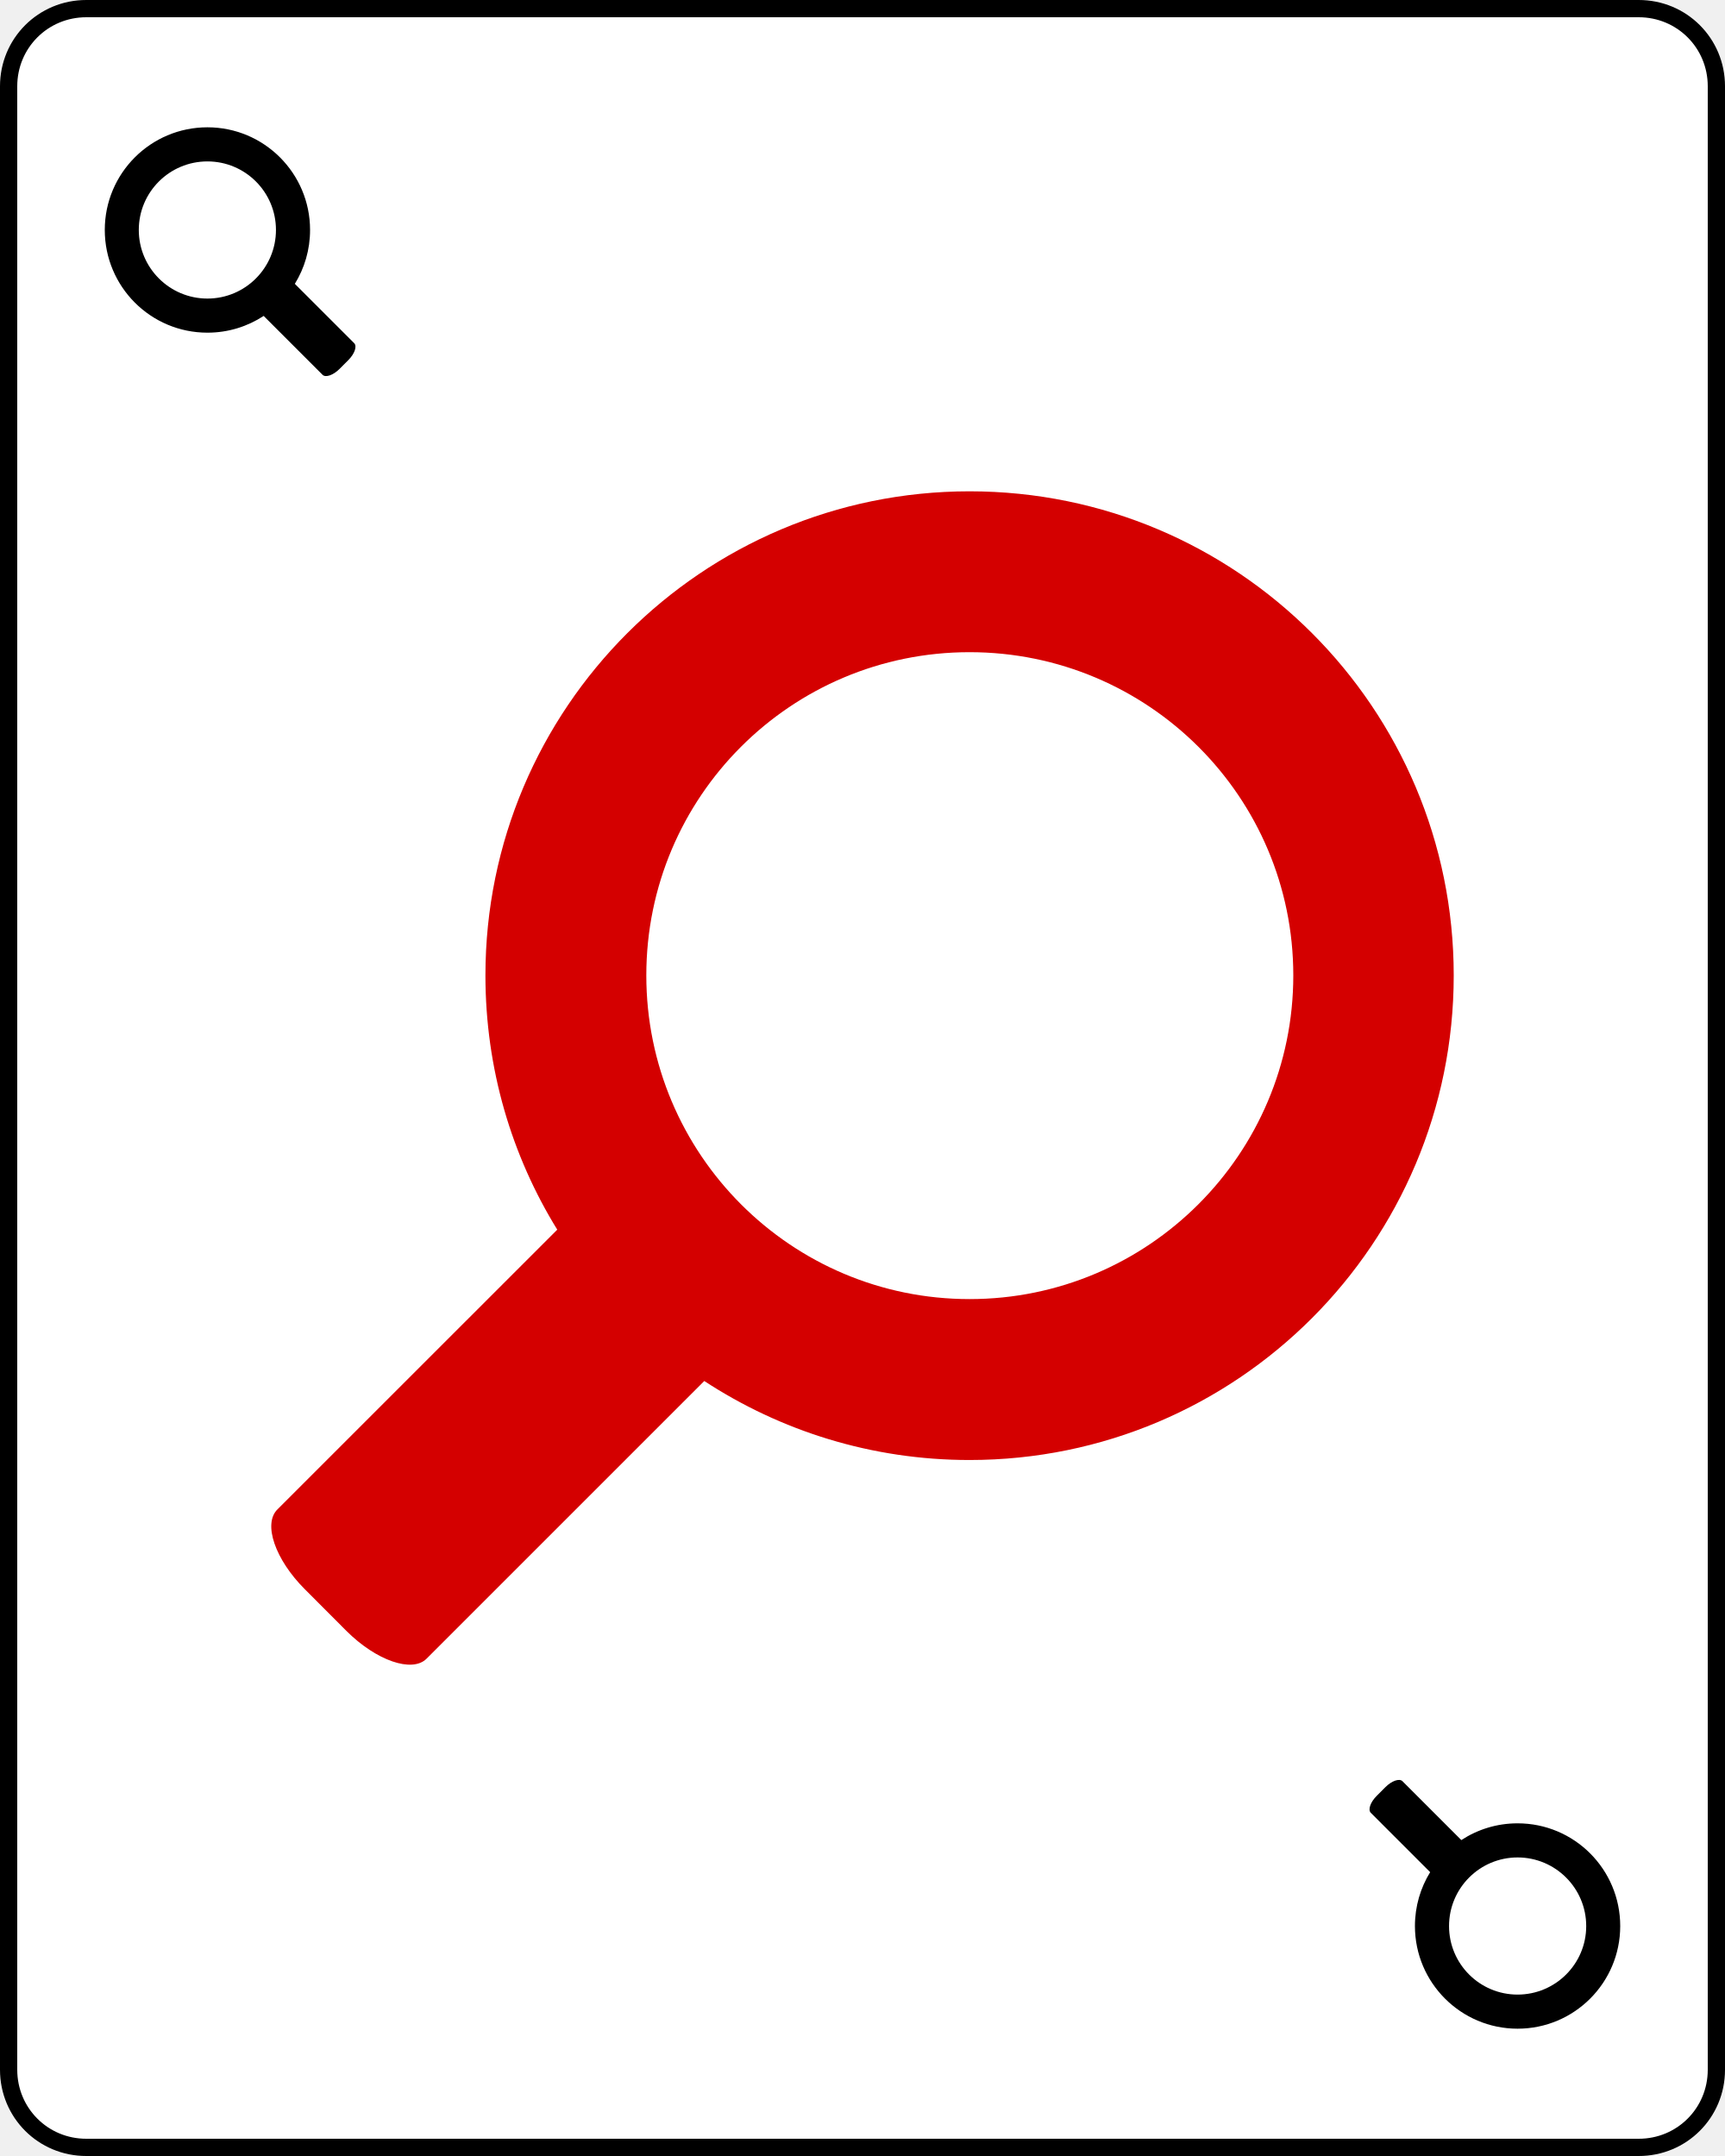
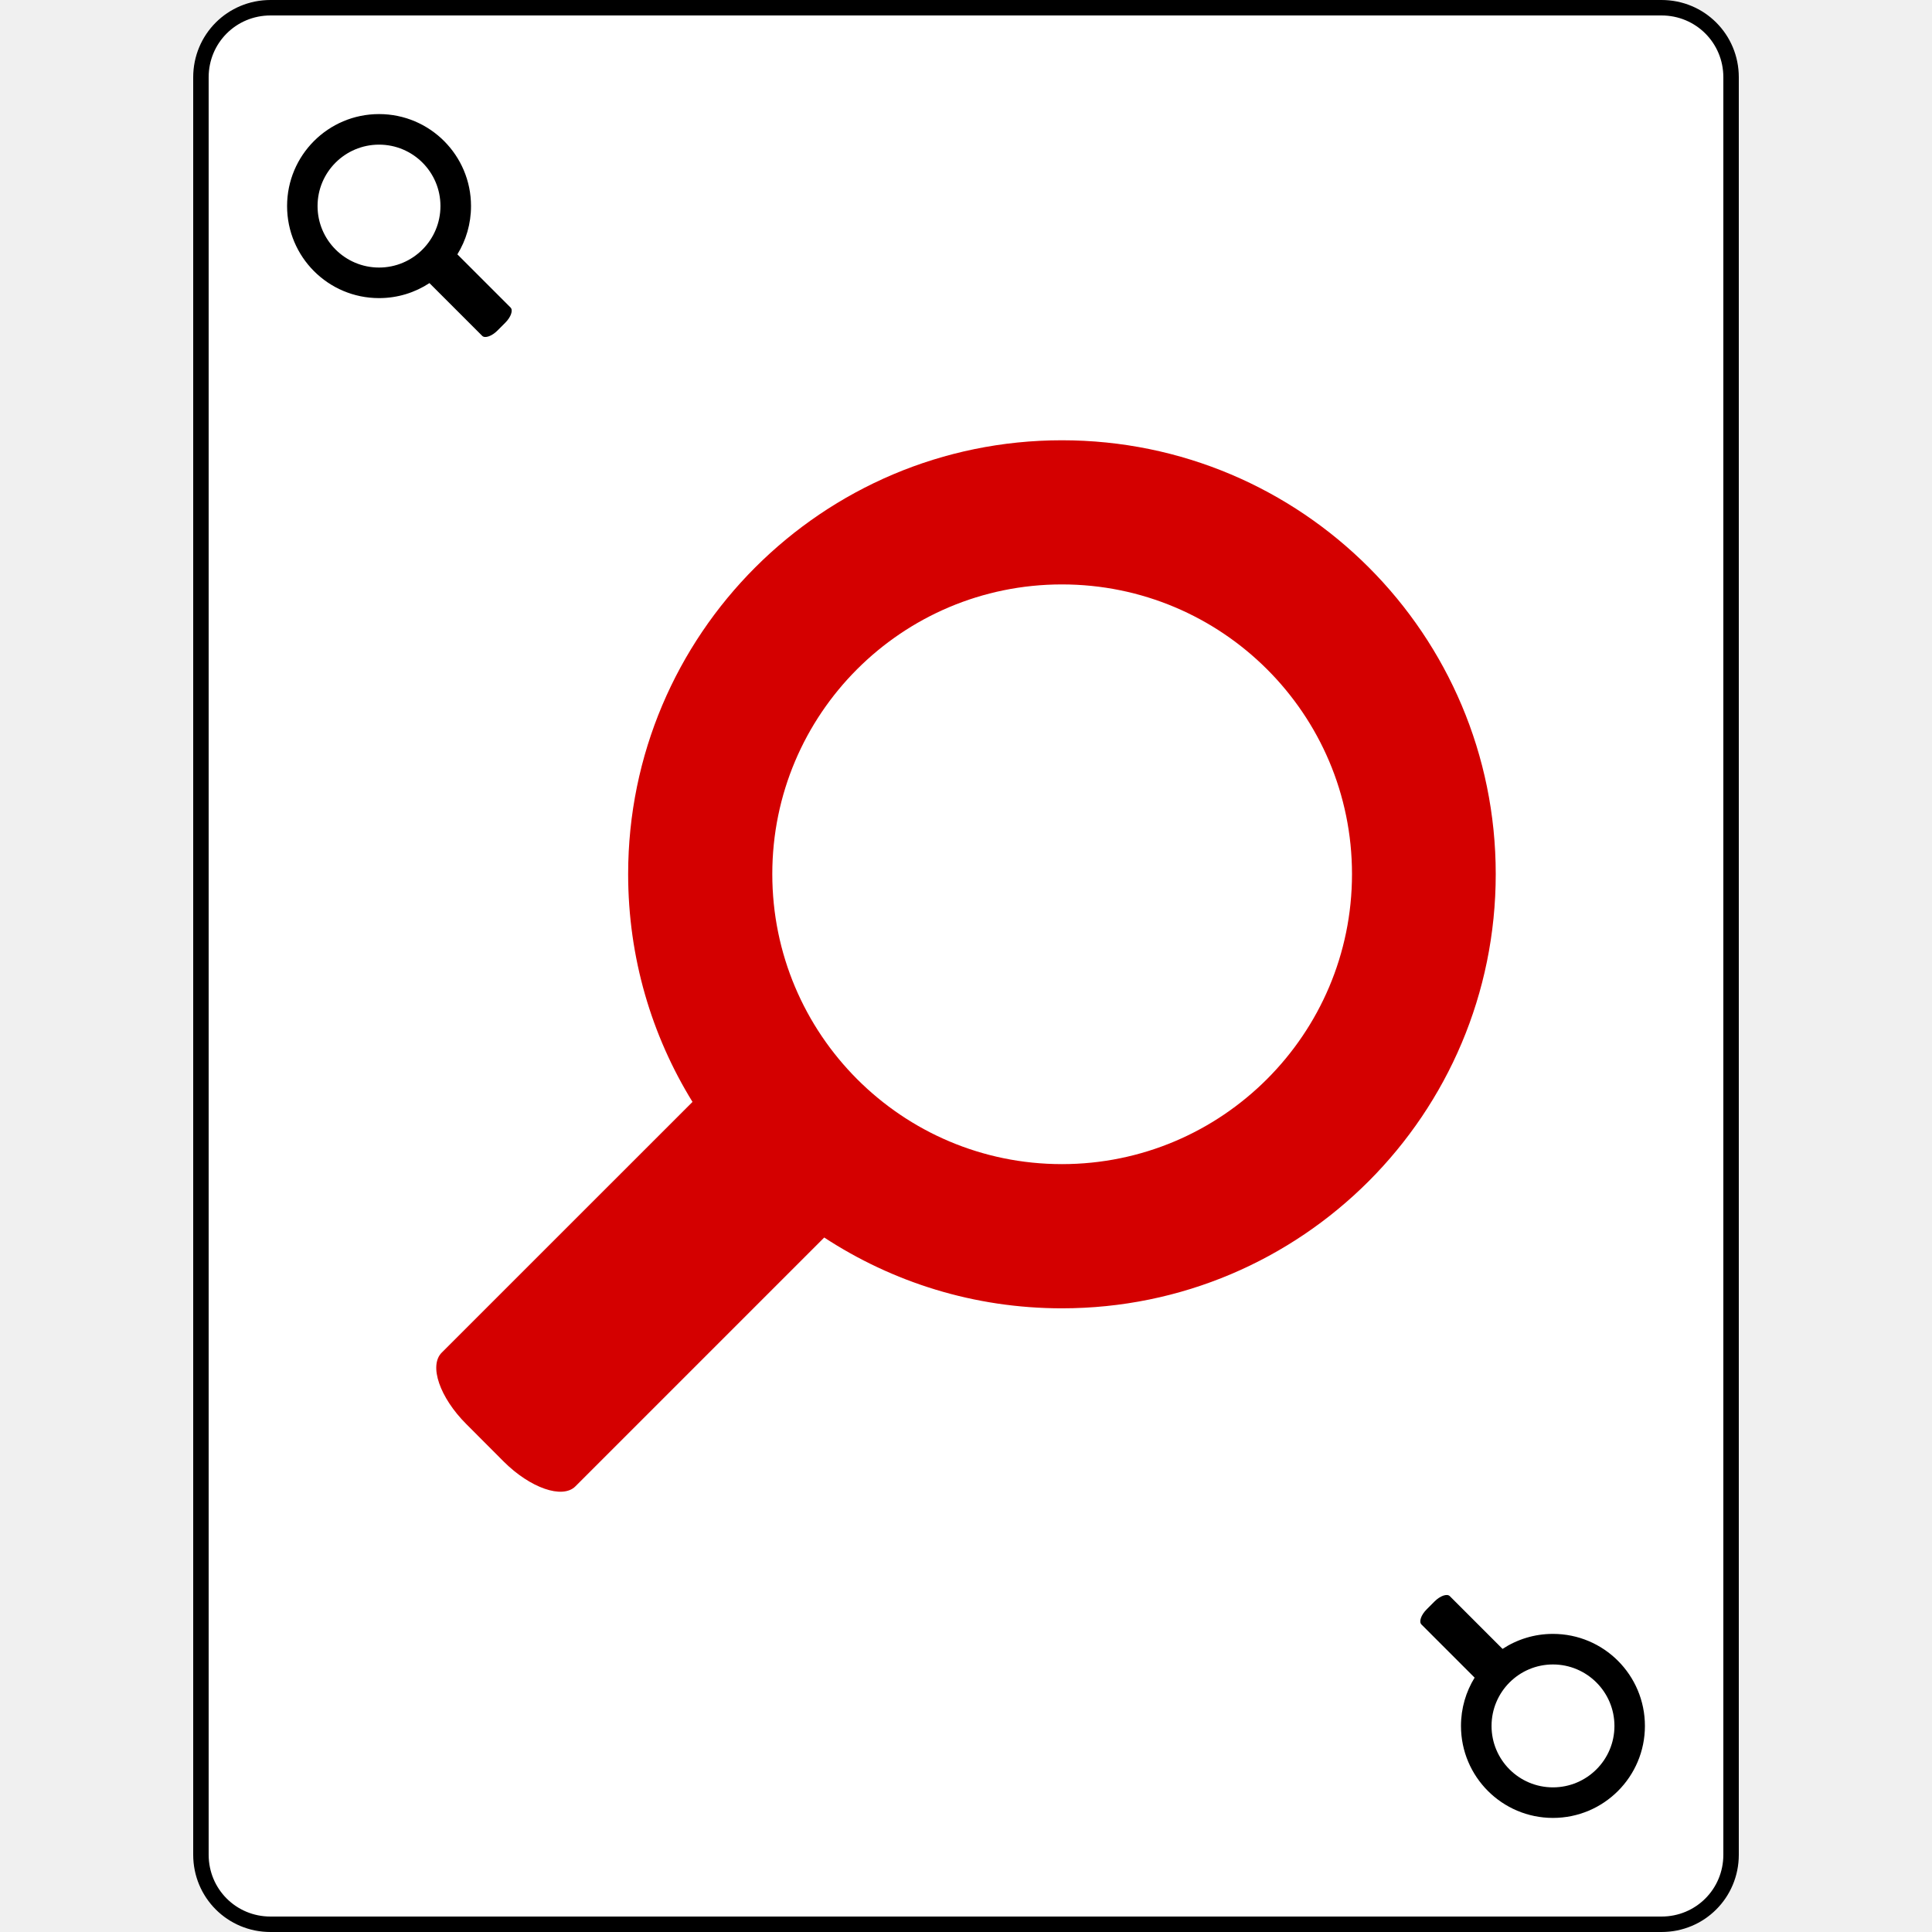
- <svg xmlns="http://www.w3.org/2000/svg" width="200" height="250" id="svg2" version="1.1">
+ <svg xmlns="http://www.w3.org/2000/svg" width="250" height="250" id="svg2" version="1.1">
  <defs id="defs8" />
-   <path style="fill:#ffffff;fill-opacity:1;fill-rule:evenodd;stroke:#000000;stroke-width:2;stroke-linecap:butt;stroke-linejoin:miter;stroke-miterlimit:4;stroke-opacity:1;stroke-dasharray:none" d="m 199,10 c 0,-5 -4,-9 -9,-9 L 10,1 C 5,1 1,5 1,10 l 0,230 c 0,5 4,9 9,9 l 180,0 c 5,0 9,-4 9,-9 l 0,-230 z" id="path3229" />
-   <g transform="matrix(-2.944929,0,0,2.944929,255.3086,-21.77078)" id="XMLID_13_" style="fill:#d40000">
-     <g id="g4" style="fill:#d40000">
-       <g id="XMLID_10_" style="fill:#d40000">
-         <g id="g7" style="fill:#d40000">
-           <path id="path9" d="M 69.902,72.704 58.967,61.769 c -2.997,1.961 -6.579,3.111 -10.444,3.111 -10.539,0 -19.062,-8.542 -19.062,-19.081 0,-10.519 8.522,-19.061 19.062,-19.061 10.521,0 19.06,8.542 19.06,19.061 0,3.679 -1.036,7.107 -2.828,10.011 l 11.013,11.011 c 0.583,0.567 0.094,1.981 -1.076,3.148 l -1.64,1.644 c -1.17,1.167 -2.584,1.656 -3.15,1.091 z M 61.249,45.799 c 0,-7.033 -5.695,-12.727 -12.727,-12.727 -7.033,0 -12.745,5.694 -12.745,12.727 0,7.033 5.712,12.745 12.745,12.745 7.032,0 12.727,-5.711 12.727,-12.745 z" style="fill:#d40000" />
-         </g>
+   <path style="fill:#ffffff;fill-opacity:1;fill-rule:evenodd;stroke:#000000;stroke-width:2;stroke-linecap:butt;stroke-linejoin:miter;stroke-miterlimit:4;stroke-opacity:1;stroke-dasharray:none" d="m 224,10 c 0,-5 -4,-9 -9,-9 L 35,1 c -5,0 -9,4 -9,9 l 0,230 c 0,5 4,9 9,9 l 180,0 c 5,0 9,-4 9,-9 l 0,-230 z" id="path3229" />
+   <g style="fill:#d40000" id="g4" transform="matrix(-2.944929,0,0,2.944929,280.3086,-21.77078)">
+     <g style="fill:#d40000" id="XMLID_10_">
+       <g style="fill:#d40000" id="g7">
+         <path style="fill:#d40000" d="M 69.902,72.704 58.967,61.769 c -2.997,1.961 -6.579,3.111 -10.444,3.111 -10.539,0 -19.062,-8.542 -19.062,-19.081 0,-10.519 8.522,-19.061 19.062,-19.061 10.521,0 19.06,8.542 19.06,19.061 0,3.679 -1.036,7.107 -2.828,10.011 l 11.013,11.011 c 0.583,0.567 0.094,1.981 -1.076,3.148 l -1.64,1.644 c -1.17,1.167 -2.584,1.656 -3.15,1.091 z M 61.249,45.799 c 0,-7.033 -5.695,-12.727 -12.727,-12.727 -7.033,0 -12.745,5.694 -12.745,12.727 0,7.033 5.712,12.745 12.745,12.745 7.032,0 12.727,-5.711 12.727,-12.745 z" id="path9" />
      </g>
    </g>
  </g>
-   <g transform="matrix(0.6243427,0,0,0.6243427,-6.245355,-1.93177)" id="XMLID_13_-9">
-     <g id="g4-7">
-       <g id="XMLID_10_-3">
-         <g id="g7-1">
-           <path id="path9-3" d="M 69.902,72.704 58.967,61.769 c -2.997,1.961 -6.579,3.111 -10.444,3.111 -10.539,0 -19.062,-8.542 -19.062,-19.081 0,-10.519 8.522,-19.061 19.062,-19.061 10.521,0 19.06,8.542 19.06,19.061 0,3.679 -1.036,7.107 -2.828,10.011 l 11.013,11.011 c 0.583,0.567 0.094,1.981 -1.076,3.148 l -1.64,1.644 c -1.17,1.167 -2.584,1.656 -3.15,1.091 z M 61.249,45.799 c 0,-7.033 -5.695,-12.727 -12.727,-12.727 -7.033,0 -12.745,5.694 -12.745,12.727 0,7.033 5.712,12.745 12.745,12.745 7.032,0 12.727,-5.711 12.727,-12.745 z" />
-         </g>
+   <g id="g4-7" transform="matrix(0.6243427,0,0,0.6243427,18.75465,-1.93177)">
+     <g id="XMLID_10_-3">
+       <g id="g7-1">
+         <path d="M 69.902,72.704 58.967,61.769 c -2.997,1.961 -6.579,3.111 -10.444,3.111 -10.539,0 -19.062,-8.542 -19.062,-19.081 0,-10.519 8.522,-19.061 19.062,-19.061 10.521,0 19.06,8.542 19.06,19.061 0,3.679 -1.036,7.107 -2.828,10.011 l 11.013,11.011 c 0.583,0.567 0.094,1.981 -1.076,3.148 l -1.64,1.644 c -1.17,1.167 -2.584,1.656 -3.15,1.091 z M 61.249,45.799 c 0,-7.033 -5.695,-12.727 -12.727,-12.727 -7.033,0 -12.745,5.694 -12.745,12.727 0,7.033 5.712,12.745 12.745,12.745 7.032,0 12.727,-5.711 12.727,-12.745 z" id="path9-3" />
      </g>
    </g>
  </g>
-   <g transform="matrix(-0.6243427,0,0,-0.6243427,206.2454,251.9318)" id="XMLID_13_-9-1">
-     <g id="g4-7-5">
-       <g id="XMLID_10_-3-7">
-         <g id="g7-1-1">
-           <path id="path9-3-6" d="M 69.902,72.704 58.967,61.769 c -2.997,1.961 -6.579,3.111 -10.444,3.111 -10.539,0 -19.062,-8.542 -19.062,-19.081 0,-10.519 8.522,-19.061 19.062,-19.061 10.521,0 19.06,8.542 19.06,19.061 0,3.679 -1.036,7.107 -2.828,10.011 l 11.013,11.011 c 0.583,0.567 0.094,1.981 -1.076,3.148 l -1.64,1.644 c -1.17,1.167 -2.584,1.656 -3.15,1.091 z M 61.249,45.799 c 0,-7.033 -5.695,-12.727 -12.727,-12.727 -7.033,0 -12.745,5.694 -12.745,12.727 0,7.033 5.712,12.745 12.745,12.745 7.032,0 12.727,-5.711 12.727,-12.745 z" />
-         </g>
+   <g id="g4-7-5" transform="matrix(-0.6243427,0,0,-0.6243427,231.2454,251.9318)">
+     <g id="XMLID_10_-3-7">
+       <g id="g7-1-1">
+         <path d="M 69.902,72.704 58.967,61.769 c -2.997,1.961 -6.579,3.111 -10.444,3.111 -10.539,0 -19.062,-8.542 -19.062,-19.081 0,-10.519 8.522,-19.061 19.062,-19.061 10.521,0 19.06,8.542 19.06,19.061 0,3.679 -1.036,7.107 -2.828,10.011 l 11.013,11.011 c 0.583,0.567 0.094,1.981 -1.076,3.148 l -1.64,1.644 c -1.17,1.167 -2.584,1.656 -3.15,1.091 z M 61.249,45.799 c 0,-7.033 -5.695,-12.727 -12.727,-12.727 -7.033,0 -12.745,5.694 -12.745,12.727 0,7.033 5.712,12.745 12.745,12.745 7.032,0 12.727,-5.711 12.727,-12.745 z" id="path9-3-6" />
      </g>
    </g>
  </g>
</svg>
